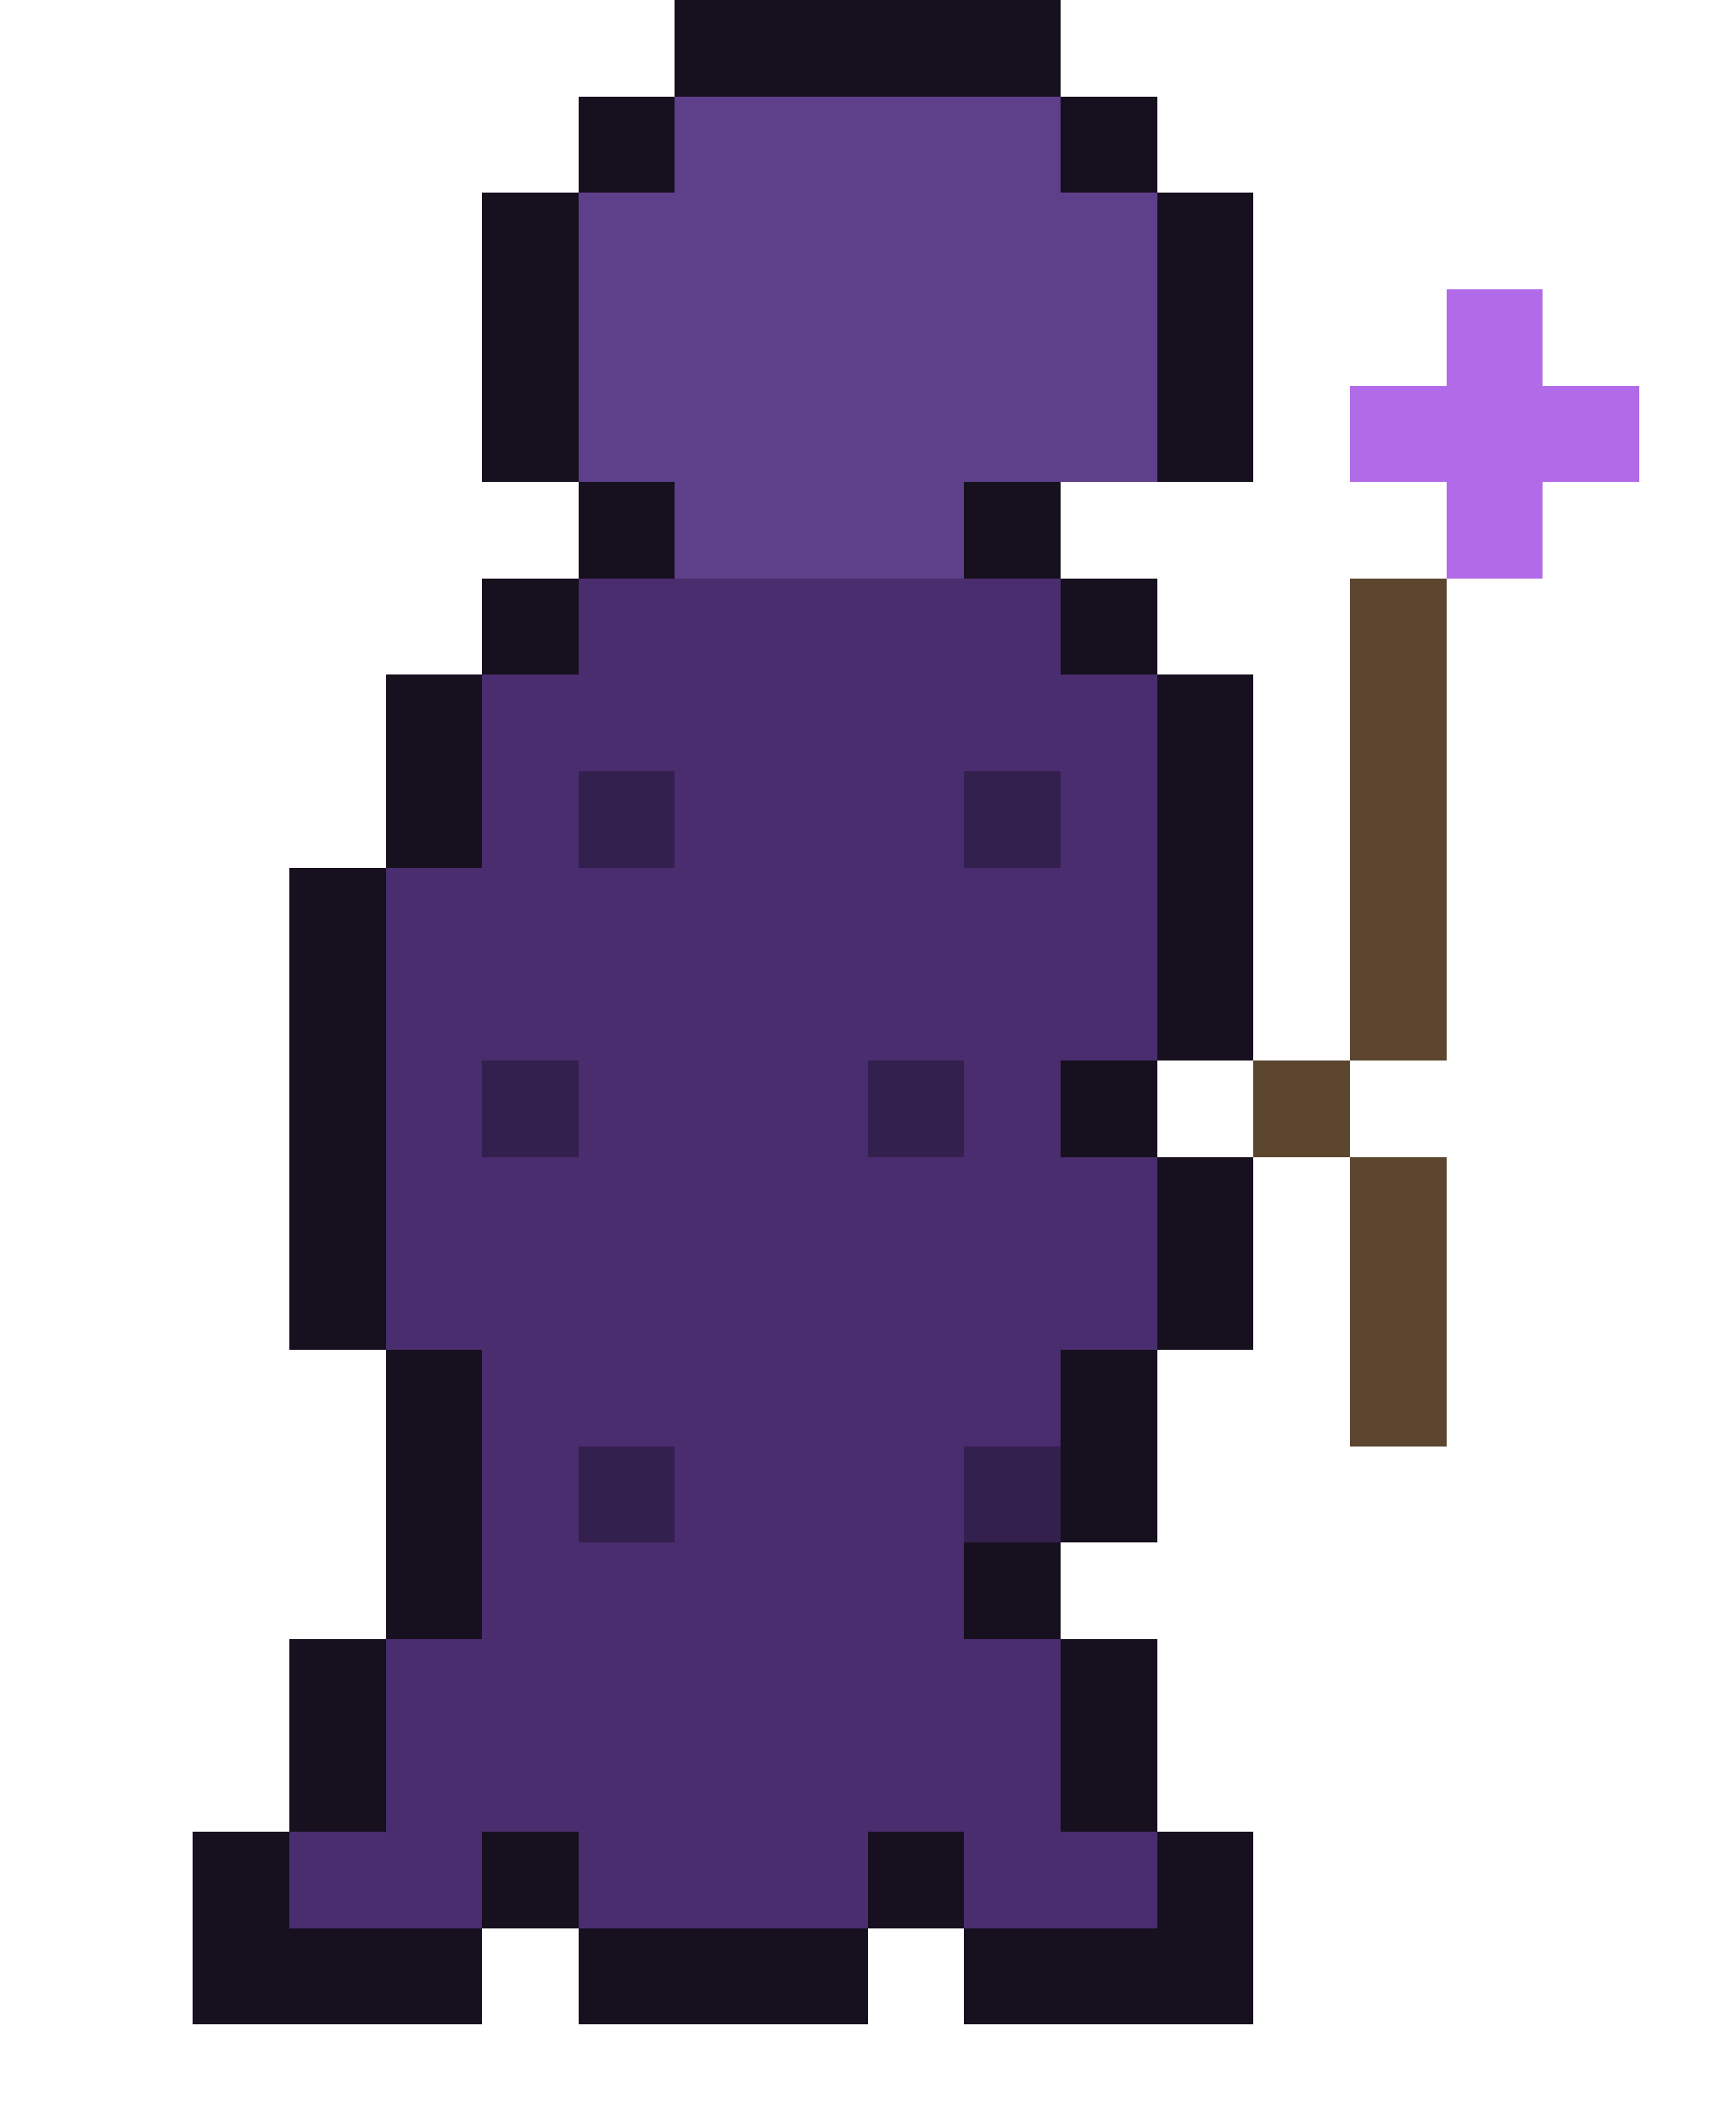
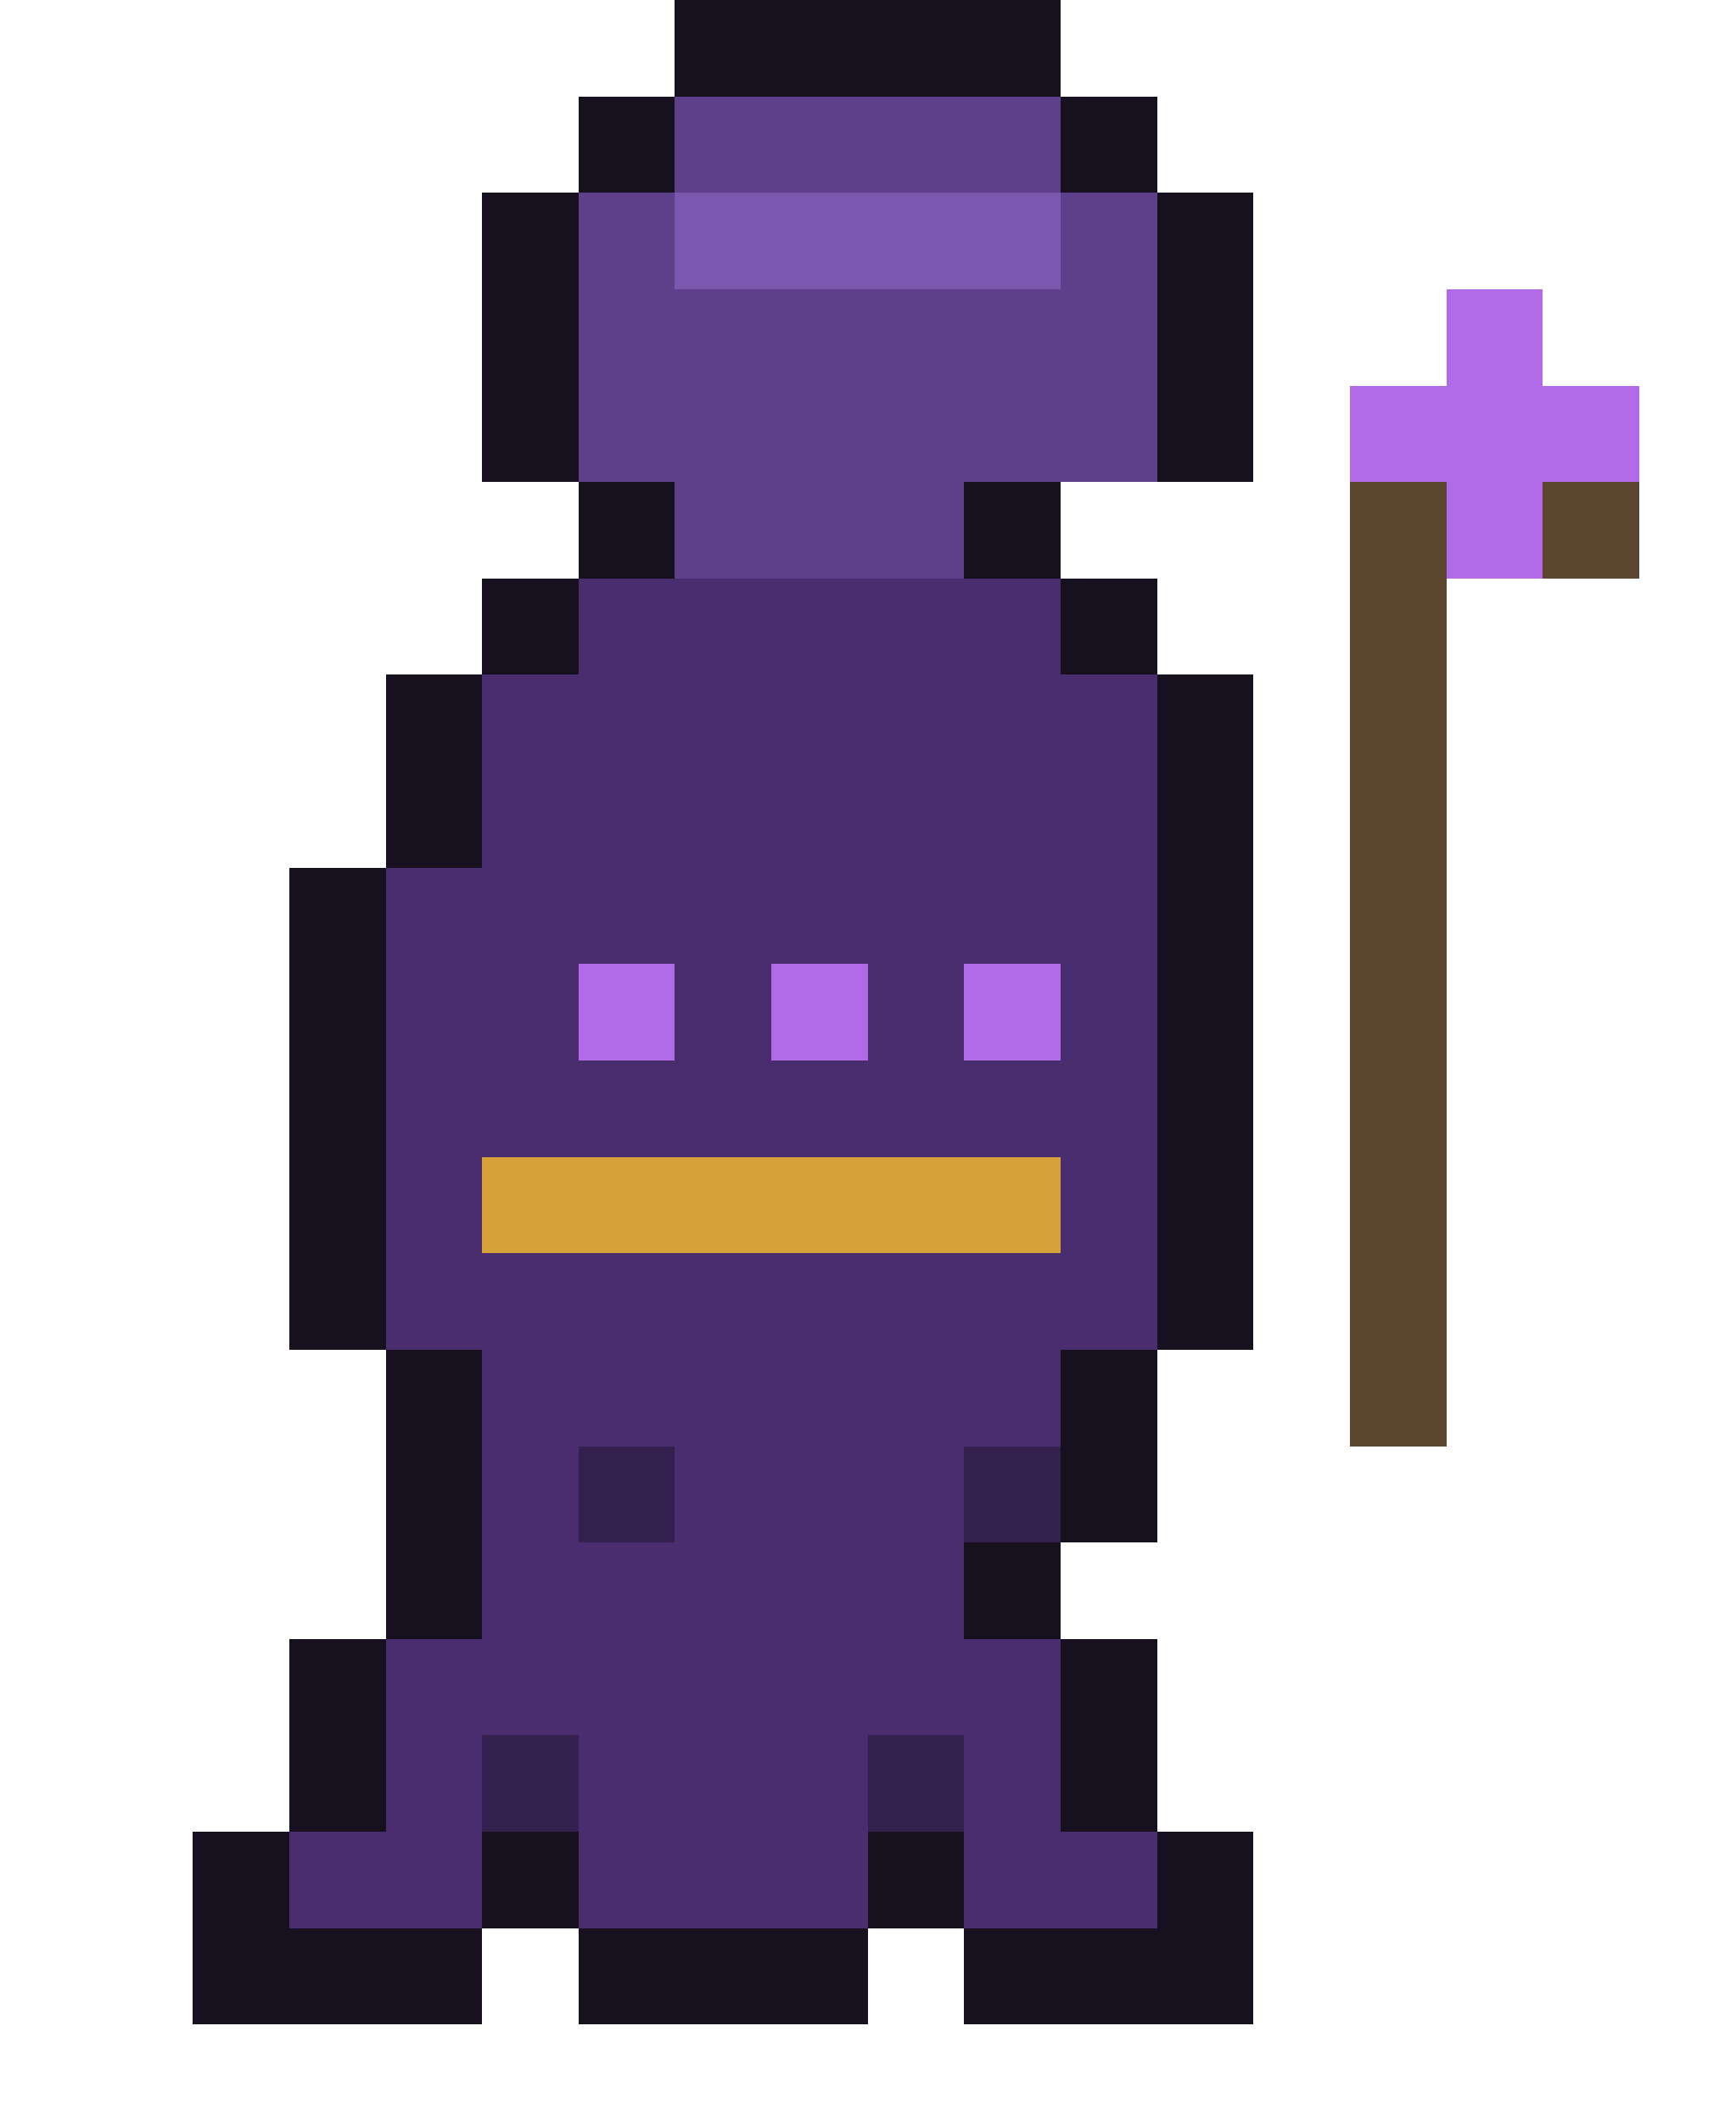
<svg xmlns="http://www.w3.org/2000/svg" width="18" height="22" viewBox="0 0 18 22" shape-rendering="crispEdges">
  <rect x="7" y="0" width="4" height="1" fill="#17101f" />
  <rect x="6" y="1" width="1" height="1" fill="#17101f" />
  <rect x="7" y="1" width="4" height="1" fill="#5d3f8a" />
  <rect x="11" y="1" width="1" height="1" fill="#17101f" />
  <rect x="5" y="2" width="1" height="1" fill="#17101f" />
-   <rect x="6" y="2" width="6" height="1" fill="#5d3f8a" />
+   <rect x="6" y="2" width="1" height="1" fill="#5d3f8a" />
+   <rect x="7" y="2" width="4" height="1" fill="#7a58b0" />
+   <rect x="11" y="2" width="1" height="1" fill="#5d3f8a" />
  <rect x="12" y="2" width="1" height="1" fill="#17101f" />
  <rect x="5" y="3" width="1" height="1" fill="#17101f" />
  <rect x="6" y="3" width="6" height="1" fill="#5d3f8a" />
  <rect x="12" y="3" width="1" height="1" fill="#17101f" />
  <rect x="15" y="3" width="1" height="1" fill="#b16be8" />
  <rect x="5" y="4" width="1" height="1" fill="#17101f" />
  <rect x="6" y="4" width="6" height="1" fill="#5d3f8a" />
  <rect x="12" y="4" width="1" height="1" fill="#17101f" />
  <rect x="14" y="4" width="3" height="1" fill="#b16be8" />
  <rect x="6" y="5" width="1" height="1" fill="#17101f" />
  <rect x="7" y="5" width="3" height="1" fill="#5d3f8a" />
  <rect x="10" y="5" width="1" height="1" fill="#17101f" />
+   <rect x="14" y="5" width="1" height="1" fill="#5d4630" />
  <rect x="15" y="5" width="1" height="1" fill="#b16be8" />
+   <rect x="16" y="5" width="1" height="1" fill="#5d4630" />
  <rect x="5" y="6" width="1" height="1" fill="#17101f" />
  <rect x="6" y="6" width="5" height="1" fill="#4a2d6e" />
  <rect x="11" y="6" width="1" height="1" fill="#17101f" />
  <rect x="14" y="6" width="1" height="1" fill="#5d4630" />
  <rect x="4" y="7" width="1" height="1" fill="#17101f" />
  <rect x="5" y="7" width="7" height="1" fill="#4a2d6e" />
  <rect x="12" y="7" width="1" height="1" fill="#17101f" />
  <rect x="14" y="7" width="1" height="1" fill="#5d4630" />
  <rect x="4" y="8" width="1" height="1" fill="#17101f" />
-   <rect x="5" y="8" width="1" height="1" fill="#4a2d6e" />
-   <rect x="6" y="8" width="1" height="1" fill="#33204e" />
-   <rect x="7" y="8" width="3" height="1" fill="#4a2d6e" />
-   <rect x="10" y="8" width="1" height="1" fill="#33204e" />
-   <rect x="11" y="8" width="1" height="1" fill="#4a2d6e" />
+   <rect x="5" y="8" width="7" height="1" fill="#4a2d6e" />
  <rect x="12" y="8" width="1" height="1" fill="#17101f" />
  <rect x="14" y="8" width="1" height="1" fill="#5d4630" />
  <rect x="3" y="9" width="1" height="1" fill="#17101f" />
  <rect x="4" y="9" width="8" height="1" fill="#4a2d6e" />
  <rect x="12" y="9" width="1" height="1" fill="#17101f" />
  <rect x="14" y="9" width="1" height="1" fill="#5d4630" />
  <rect x="3" y="10" width="1" height="1" fill="#17101f" />
-   <rect x="4" y="10" width="8" height="1" fill="#4a2d6e" />
+   <rect x="4" y="10" width="2" height="1" fill="#4a2d6e" />
+   <rect x="6" y="10" width="1" height="1" fill="#b16be8" />
+   <rect x="7" y="10" width="1" height="1" fill="#4a2d6e" />
+   <rect x="8" y="10" width="1" height="1" fill="#b16be8" />
+   <rect x="9" y="10" width="1" height="1" fill="#4a2d6e" />
+   <rect x="10" y="10" width="1" height="1" fill="#b16be8" />
+   <rect x="11" y="10" width="1" height="1" fill="#4a2d6e" />
  <rect x="12" y="10" width="1" height="1" fill="#17101f" />
  <rect x="14" y="10" width="1" height="1" fill="#5d4630" />
  <rect x="3" y="11" width="1" height="1" fill="#17101f" />
-   <rect x="4" y="11" width="1" height="1" fill="#4a2d6e" />
-   <rect x="5" y="11" width="1" height="1" fill="#33204e" />
-   <rect x="6" y="11" width="3" height="1" fill="#4a2d6e" />
-   <rect x="9" y="11" width="1" height="1" fill="#33204e" />
-   <rect x="10" y="11" width="1" height="1" fill="#4a2d6e" />
-   <rect x="11" y="11" width="1" height="1" fill="#17101f" />
-   <rect x="13" y="11" width="1" height="1" fill="#5d4630" />
+   <rect x="4" y="11" width="8" height="1" fill="#4a2d6e" />
+   <rect x="12" y="11" width="1" height="1" fill="#17101f" />
+   <rect x="14" y="11" width="1" height="1" fill="#5d4630" />
  <rect x="3" y="12" width="1" height="1" fill="#17101f" />
-   <rect x="4" y="12" width="8" height="1" fill="#4a2d6e" />
+   <rect x="4" y="12" width="1" height="1" fill="#4a2d6e" />
+   <rect x="5" y="12" width="6" height="1" fill="#d8a23a" />
+   <rect x="11" y="12" width="1" height="1" fill="#4a2d6e" />
  <rect x="12" y="12" width="1" height="1" fill="#17101f" />
  <rect x="14" y="12" width="1" height="1" fill="#5d4630" />
  <rect x="3" y="13" width="1" height="1" fill="#17101f" />
  <rect x="4" y="13" width="8" height="1" fill="#4a2d6e" />
  <rect x="12" y="13" width="1" height="1" fill="#17101f" />
  <rect x="14" y="13" width="1" height="1" fill="#5d4630" />
  <rect x="4" y="14" width="1" height="1" fill="#17101f" />
  <rect x="5" y="14" width="6" height="1" fill="#4a2d6e" />
  <rect x="11" y="14" width="1" height="1" fill="#17101f" />
  <rect x="14" y="14" width="1" height="1" fill="#5d4630" />
  <rect x="4" y="15" width="1" height="1" fill="#17101f" />
  <rect x="5" y="15" width="1" height="1" fill="#4a2d6e" />
  <rect x="6" y="15" width="1" height="1" fill="#33204e" />
  <rect x="7" y="15" width="3" height="1" fill="#4a2d6e" />
  <rect x="10" y="15" width="1" height="1" fill="#33204e" />
  <rect x="11" y="15" width="1" height="1" fill="#17101f" />
  <rect x="4" y="16" width="1" height="1" fill="#17101f" />
  <rect x="5" y="16" width="5" height="1" fill="#4a2d6e" />
  <rect x="10" y="16" width="1" height="1" fill="#17101f" />
  <rect x="3" y="17" width="1" height="1" fill="#17101f" />
  <rect x="4" y="17" width="7" height="1" fill="#4a2d6e" />
  <rect x="11" y="17" width="1" height="1" fill="#17101f" />
  <rect x="3" y="18" width="1" height="1" fill="#17101f" />
-   <rect x="4" y="18" width="7" height="1" fill="#4a2d6e" />
+   <rect x="4" y="18" width="1" height="1" fill="#4a2d6e" />
+   <rect x="5" y="18" width="1" height="1" fill="#33204e" />
+   <rect x="6" y="18" width="3" height="1" fill="#4a2d6e" />
+   <rect x="9" y="18" width="1" height="1" fill="#33204e" />
+   <rect x="10" y="18" width="1" height="1" fill="#4a2d6e" />
  <rect x="11" y="18" width="1" height="1" fill="#17101f" />
  <rect x="2" y="19" width="1" height="1" fill="#17101f" />
  <rect x="3" y="19" width="2" height="1" fill="#4a2d6e" />
  <rect x="5" y="19" width="1" height="1" fill="#17101f" />
  <rect x="6" y="19" width="3" height="1" fill="#4a2d6e" />
  <rect x="9" y="19" width="1" height="1" fill="#17101f" />
  <rect x="10" y="19" width="2" height="1" fill="#4a2d6e" />
  <rect x="12" y="19" width="1" height="1" fill="#17101f" />
  <rect x="2" y="20" width="3" height="1" fill="#17101f" />
  <rect x="6" y="20" width="3" height="1" fill="#17101f" />
  <rect x="10" y="20" width="3" height="1" fill="#17101f" />
</svg>
